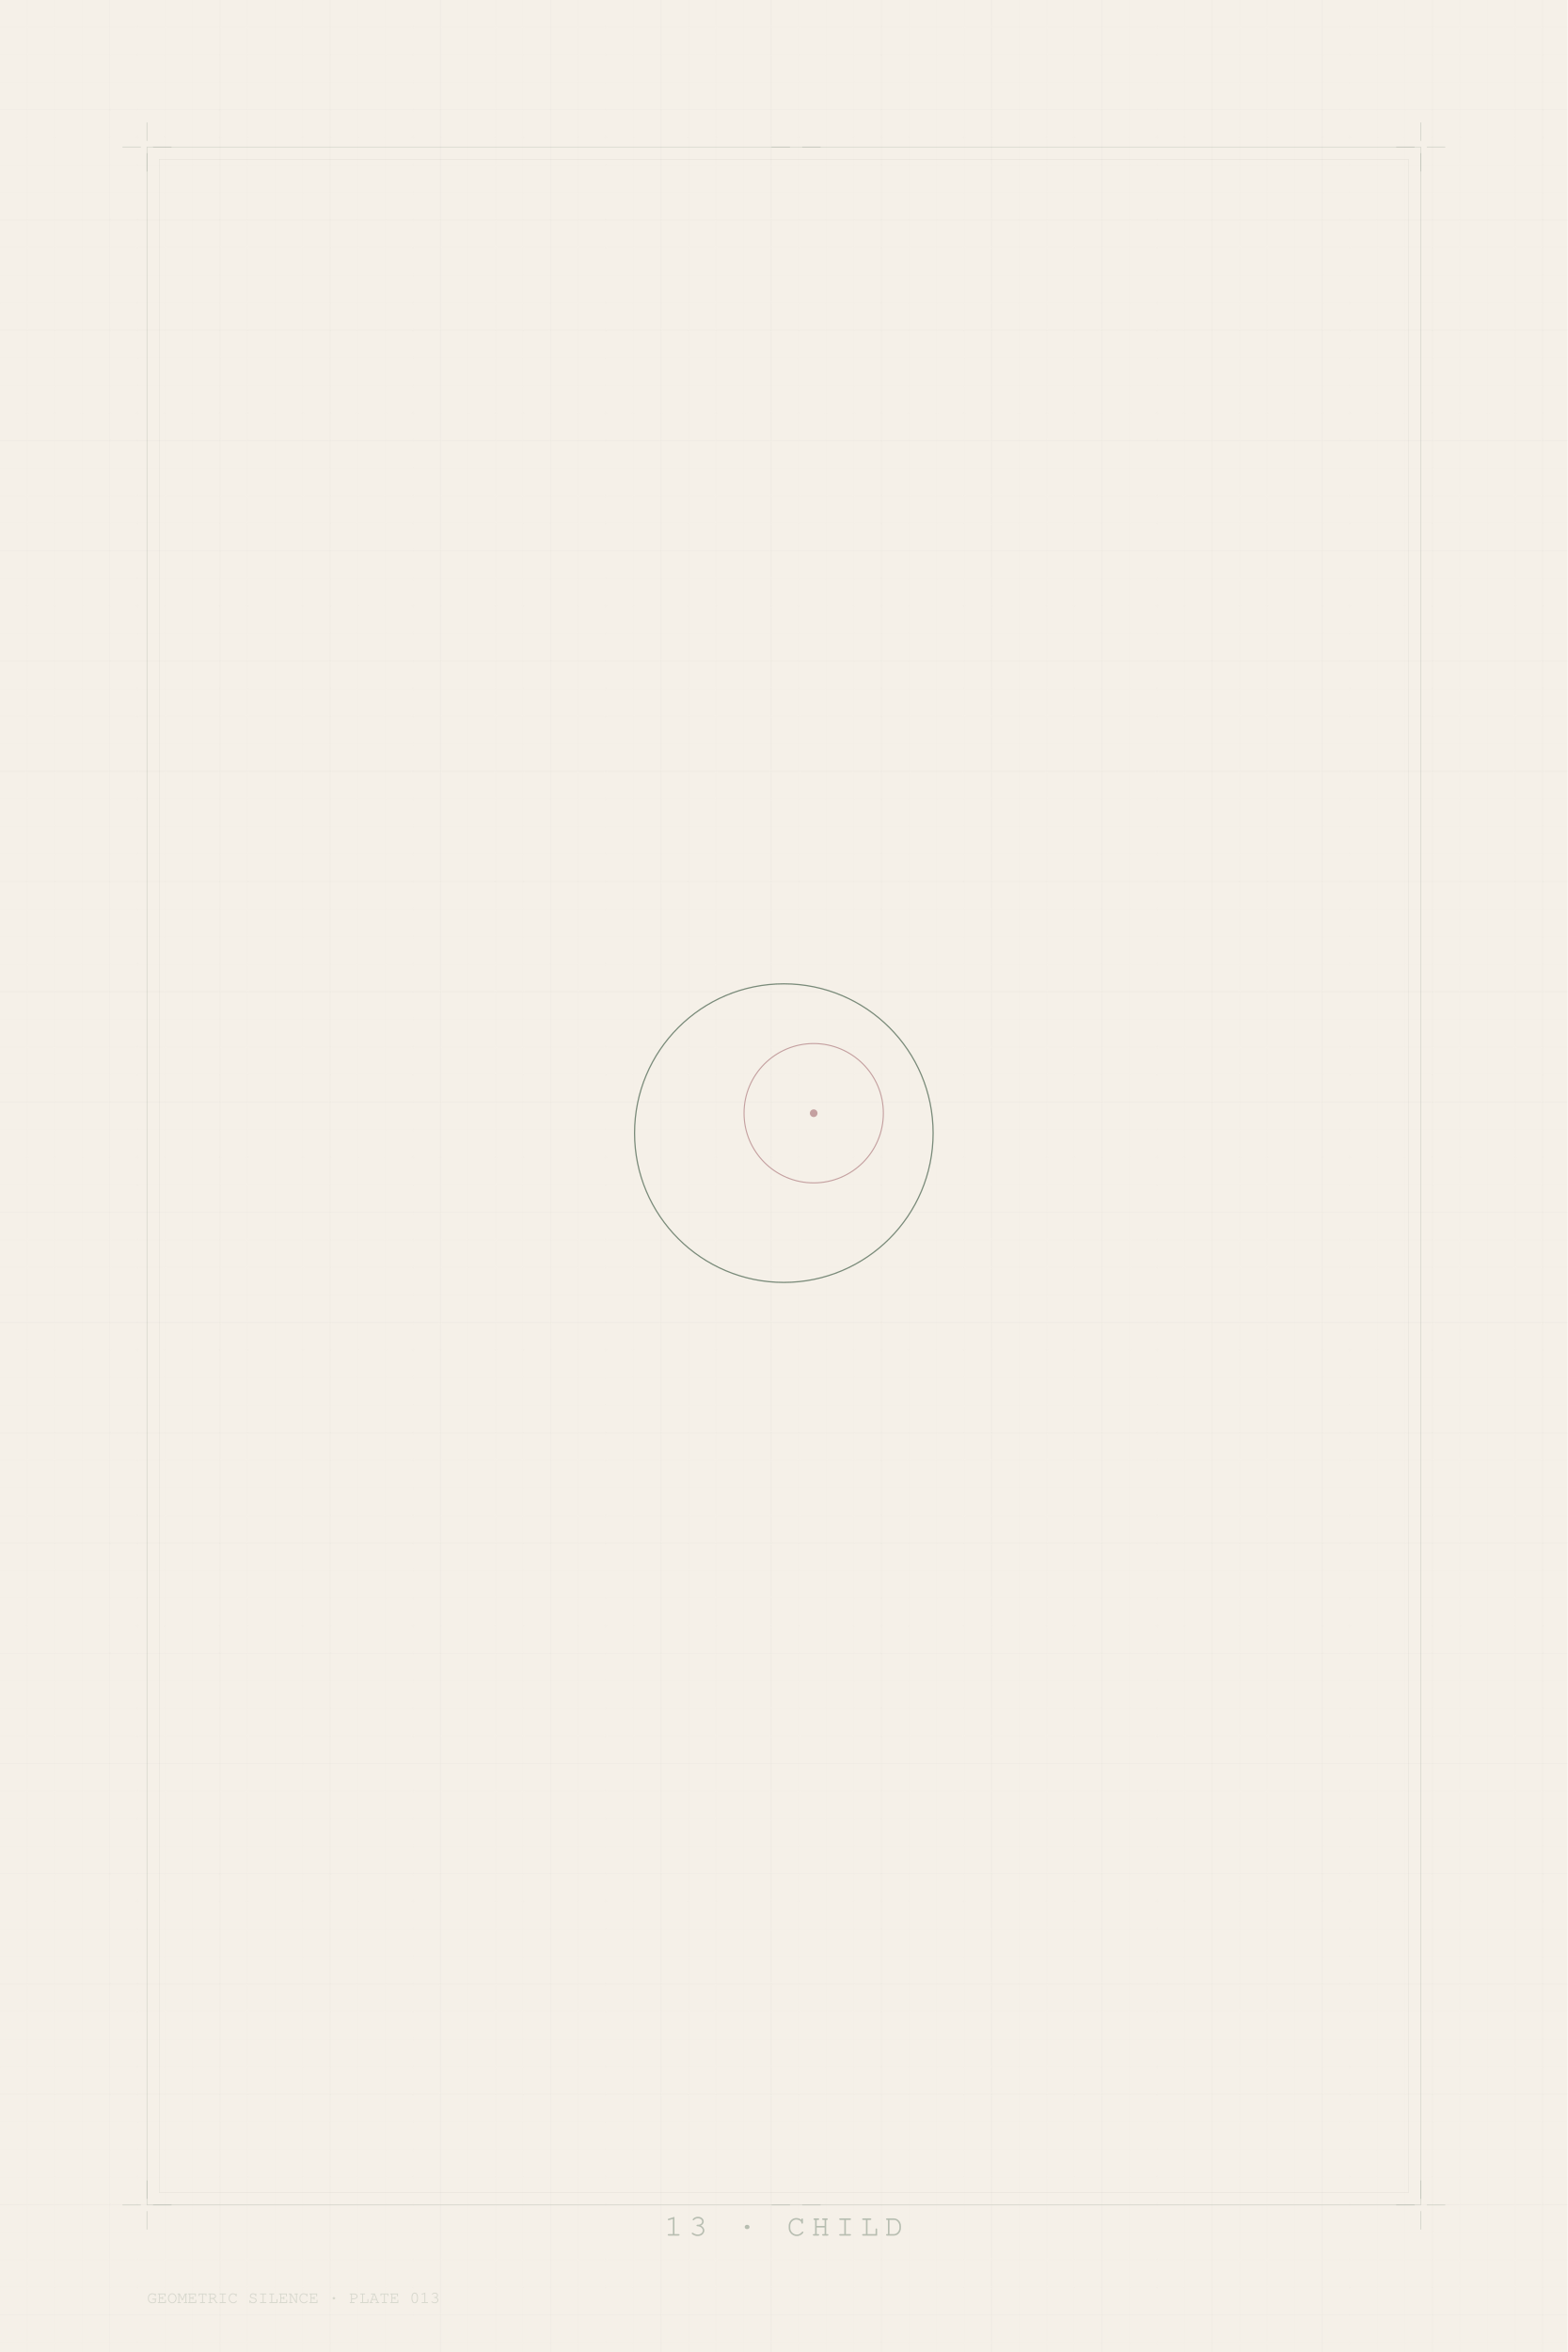
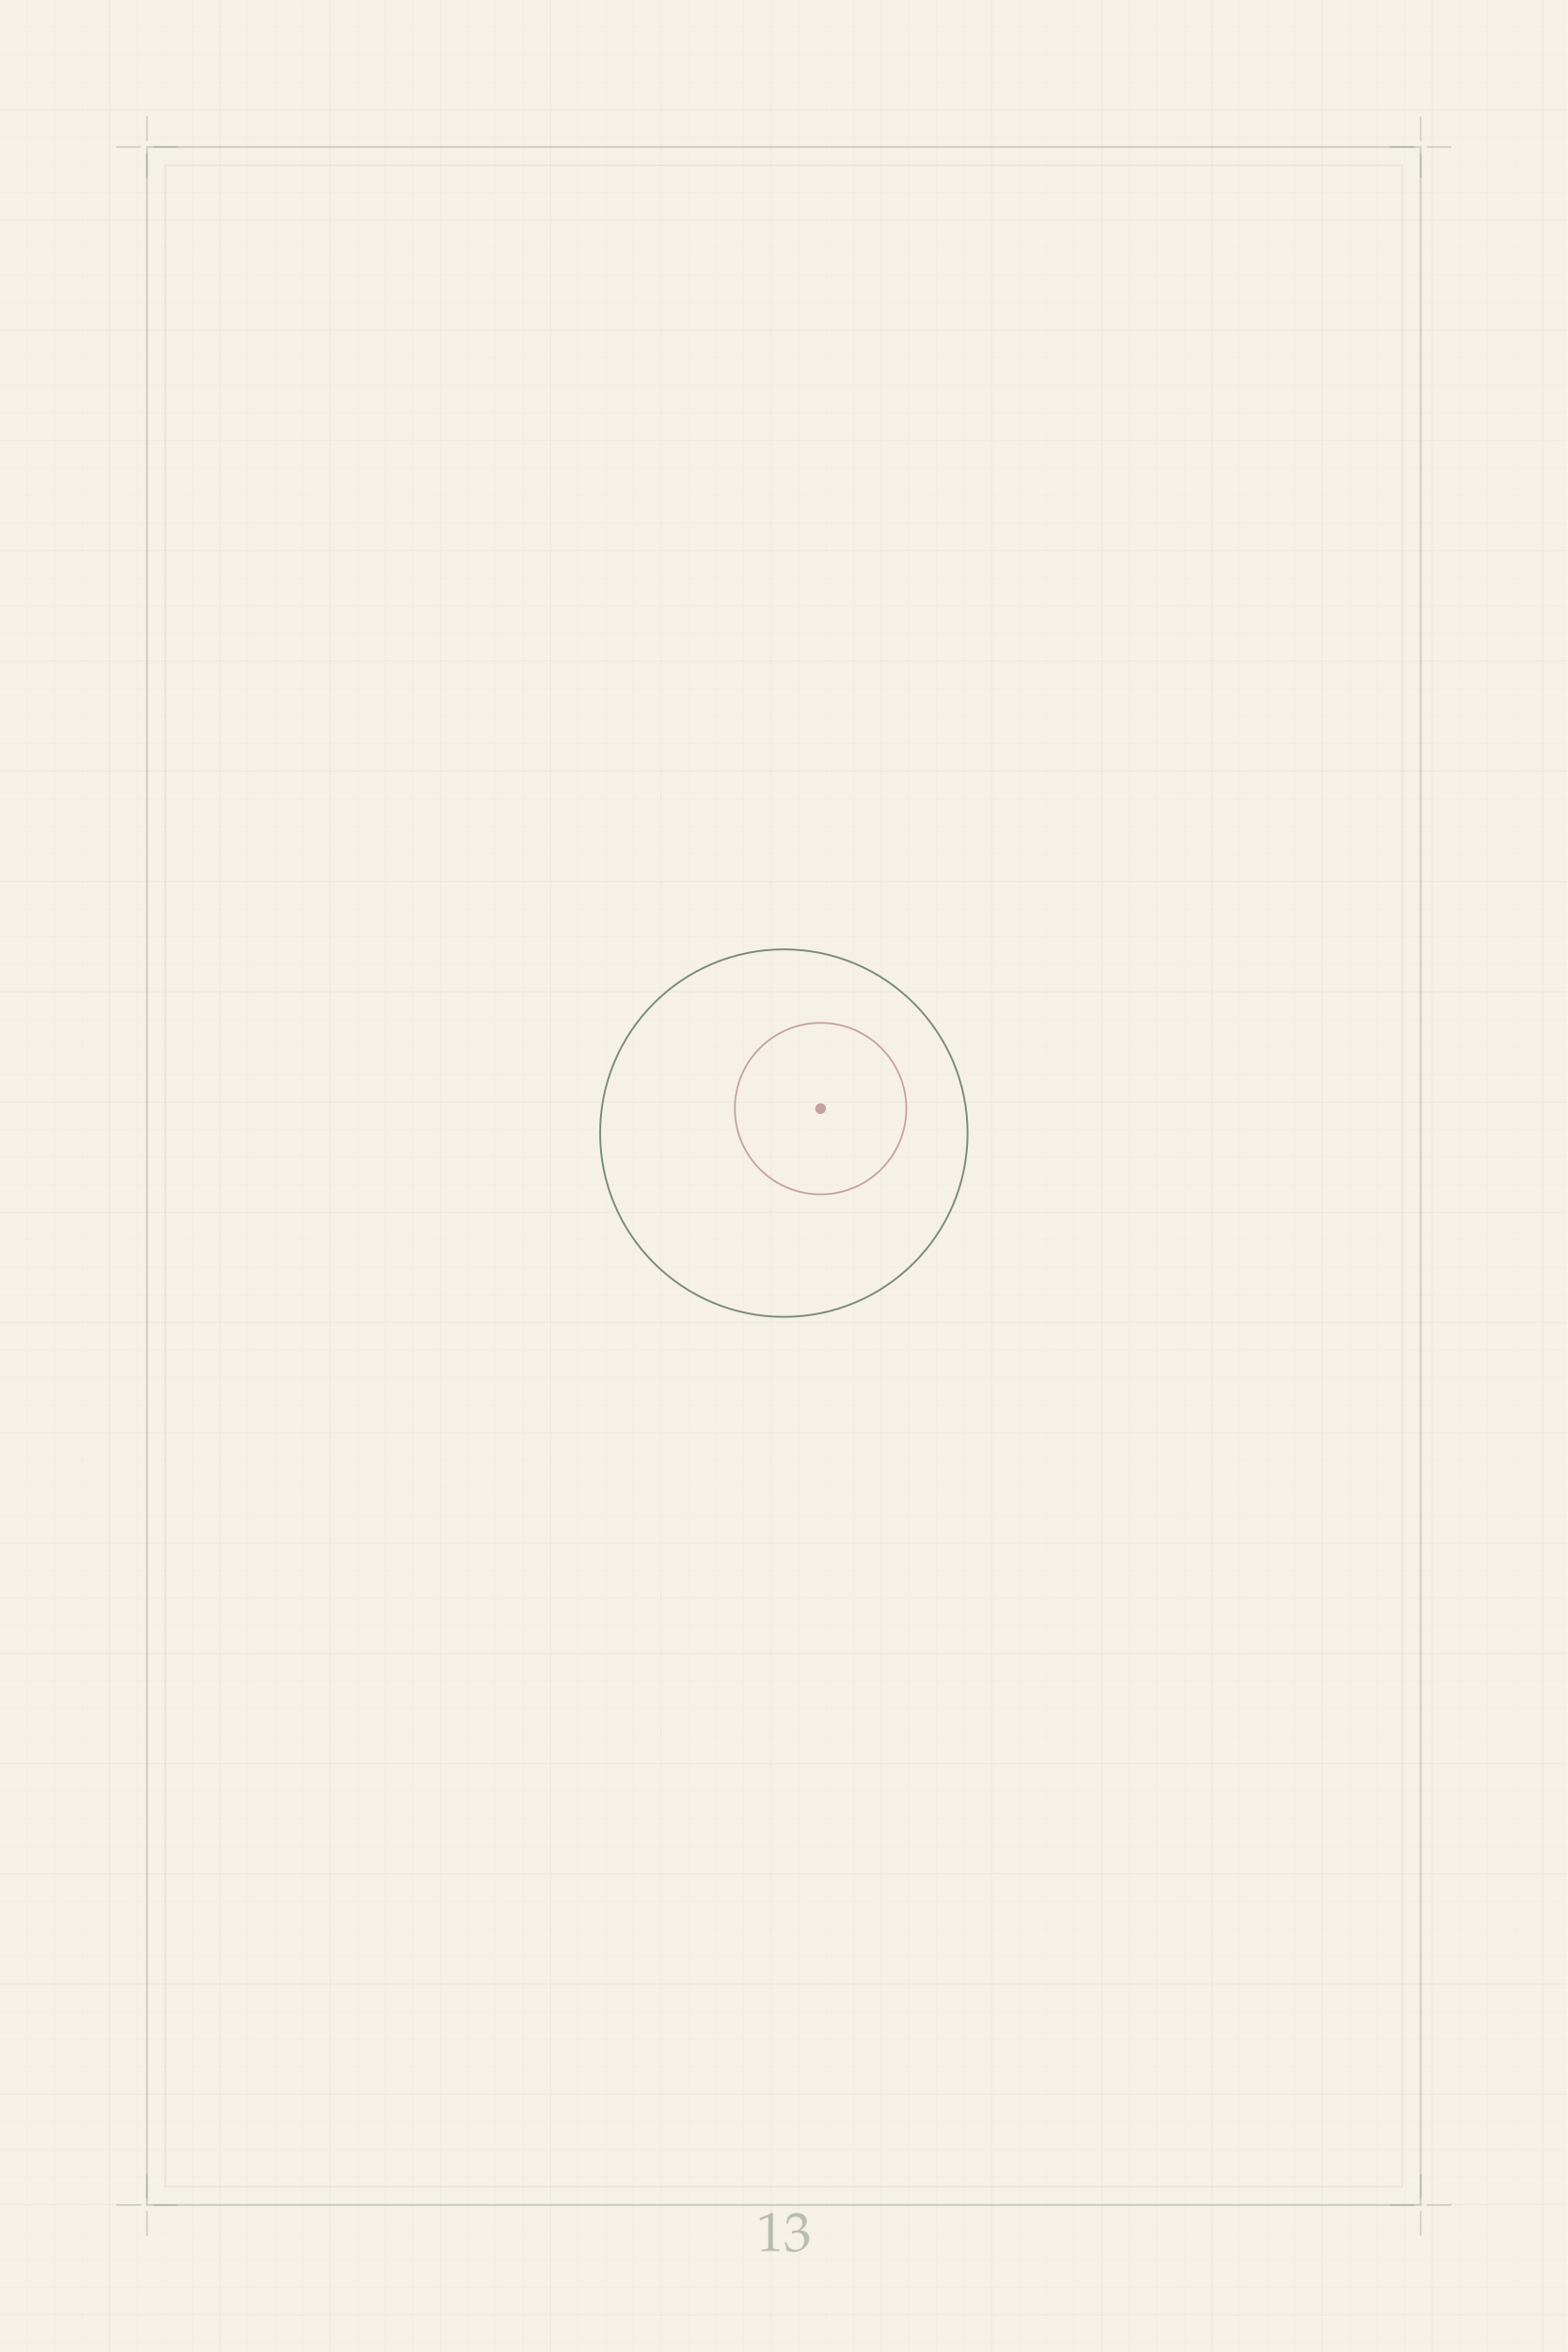
<svg xmlns="http://www.w3.org/2000/svg" viewBox="0 0 1024 1536">
  <defs>
    <pattern id="g" width="72" height="72" patternUnits="userSpaceOnUse">
-       <path d="M72 0L72 72M0 72L72 72" fill="none" stroke="#7A8B7A" stroke-width="0.3" opacity=".12" />
+       <path d="M72 0L72 72M0 72L72 72" fill="none" stroke="#7A8B7A" stroke-width="0.6" opacity=".12" />
    </pattern>
    <pattern id="sg" width="18" height="18" patternUnits="userSpaceOnUse">
-       <path d="M18 0L18 18M0 18L18 18" fill="none" stroke="#7A8B7A" stroke-width="0.2" opacity=".06" />
+       <path d="M18 0L18 18M0 18L18 18" fill="none" stroke="#7A8B7A" stroke-width="0.4" opacity=".06" />
    </pattern>
  </defs>
  <rect width="1024" height="1536" fill="#F5F0E8" />
  <rect width="1024" height="1536" fill="url(#sg)" />
  <rect width="1024" height="1536" fill="url(#g)" />
-   <rect x="96" y="96" width="832" height="1344" fill="none" stroke="#7A8B7A" stroke-width="0.4" opacity=".3" />
-   <rect x="104" y="104" width="816" height="1328" fill="none" stroke="#7A8B7A" stroke-width="0.3" opacity=".15" />
-   <g stroke="#7A8B7A" stroke-width="0.5" opacity=".3">
-     <line x1="80" y1="96" x2="92" y2="96" />
-     <line x1="100" y1="96" x2="112" y2="96" />
-     <line x1="96" y1="80" x2="96" y2="92" />
-     <line x1="96" y1="100" x2="96" y2="112" />
-     <line x1="912" y1="96" x2="924" y2="96" />
-     <line x1="932" y1="96" x2="944" y2="96" />
-     <line x1="928" y1="80" x2="928" y2="92" />
-     <line x1="928" y1="100" x2="928" y2="112" />
-     <line x1="80" y1="1440" x2="92" y2="1440" />
-     <line x1="100" y1="1440" x2="112" y2="1440" />
-     <line x1="96" y1="1424" x2="96" y2="1436" />
-     <line x1="96" y1="1444" x2="96" y2="1456" />
-     <line x1="912" y1="1440" x2="924" y2="1440" />
-     <line x1="932" y1="1440" x2="944" y2="1440" />
-     <line x1="928" y1="1424" x2="928" y2="1436" />
-     <line x1="928" y1="1444" x2="928" y2="1456" />
-     <line x1="504" y1="96" x2="516" y2="96" />
-     <line x1="524" y1="96" x2="536" y2="96" />
-     <line x1="504" y1="1440" x2="516" y2="1440" />
-     <line x1="524" y1="1440" x2="536" y2="1440" />
+   <rect x="96" y="96" width="832" height="1344" fill="none" stroke="#7A8B7A" stroke-width="1.2" opacity=".35" />
+   <rect x="108" y="108" width="808" height="1320" fill="none" stroke="#7A8B7A" stroke-width="0.6" opacity=".18" />
+   <g stroke="#7A8B7A" stroke-width="1" opacity=".35">
+     <line x1="76" y1="96" x2="92" y2="96" />
+     <line x1="100" y1="96" x2="116" y2="96" />
+     <line x1="96" y1="76" x2="96" y2="92" />
+     <line x1="96" y1="100" x2="96" y2="116" />
+     <line x1="908" y1="96" x2="924" y2="96" />
+     <line x1="932" y1="96" x2="948" y2="96" />
+     <line x1="928" y1="76" x2="928" y2="92" />
+     <line x1="928" y1="100" x2="928" y2="116" />
+     <line x1="76" y1="1440" x2="92" y2="1440" />
+     <line x1="100" y1="1440" x2="116" y2="1440" />
+     <line x1="96" y1="1420" x2="96" y2="1436" />
+     <line x1="96" y1="1444" x2="96" y2="1460" />
+     <line x1="908" y1="1440" x2="924" y2="1440" />
+     <line x1="932" y1="1440" x2="948" y2="1440" />
+     <line x1="928" y1="1420" x2="928" y2="1436" />
+     <line x1="928" y1="1444" x2="928" y2="1460" />
  </g>
-   <circle cx="512" cy="740" r="97.5" fill="none" stroke="#7A8B7A" stroke-width="0.8" />
-   <circle cx="531.5" cy="727" r="45.5" fill="none" stroke="#C4A0A0" stroke-width="0.7" />
-   <circle cx="531.5" cy="727" r="2.5" fill="#C4A0A0" />
-   <text x="512" y="1460" text-anchor="middle" font-family="Courier,monospace" font-size="20" fill="#7A8B7A" opacity=".5" letter-spacing="4">13 · CHILD</text>
-   <text x="96" y="1504" font-family="Courier,monospace" font-size="11" fill="#7A8B7A" opacity=".25">GEOMETRIC SILENCE · PLATE 013</text>
+   <circle cx="512" cy="740" r="120" fill="none" stroke="#7A8B7A" stroke-width="1.2" />
+   <circle cx="536" cy="724" r="56" fill="none" stroke="#C4A0A0" stroke-width="1.1" />
+   <circle cx="536" cy="724" r="3.5" fill="#C4A0A0" />
+   <text x="512" y="1470" text-anchor="middle" font-family="Georgia, Palatino Linotype, Palatino, Book Antiqua, serif" font-size="36" fill="#7A8B7A" opacity=".5">13</text>
</svg>
